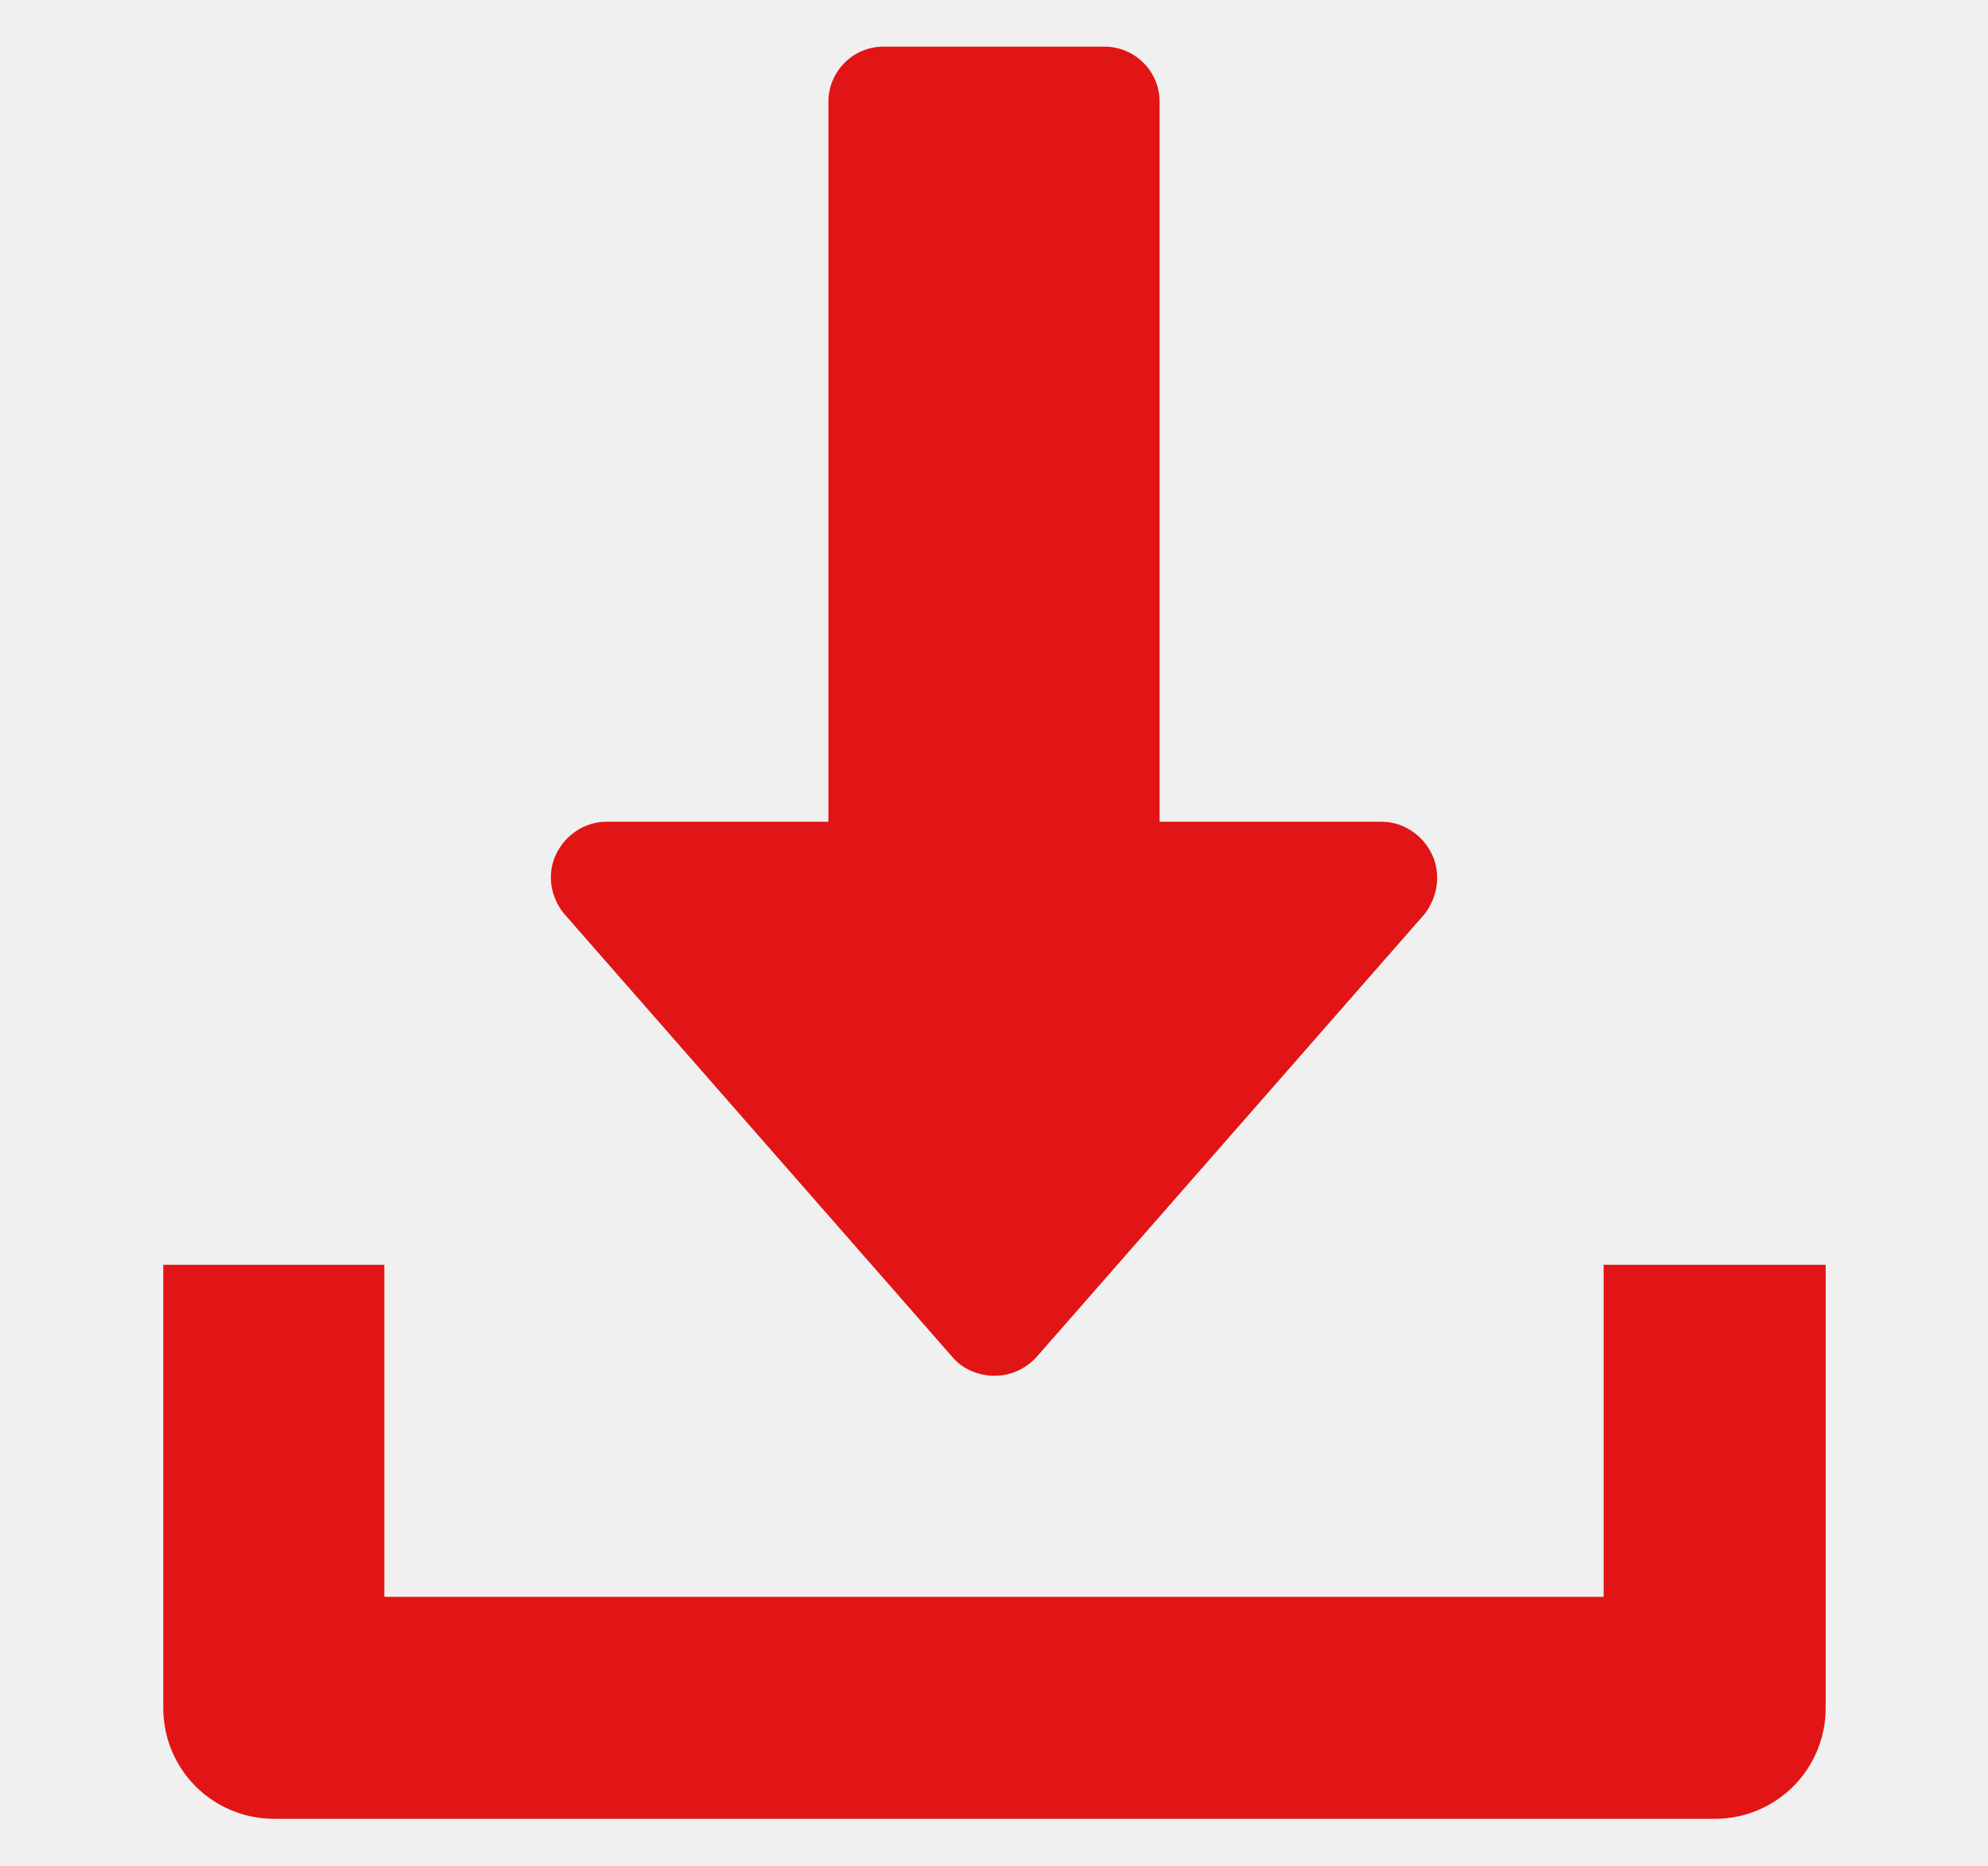
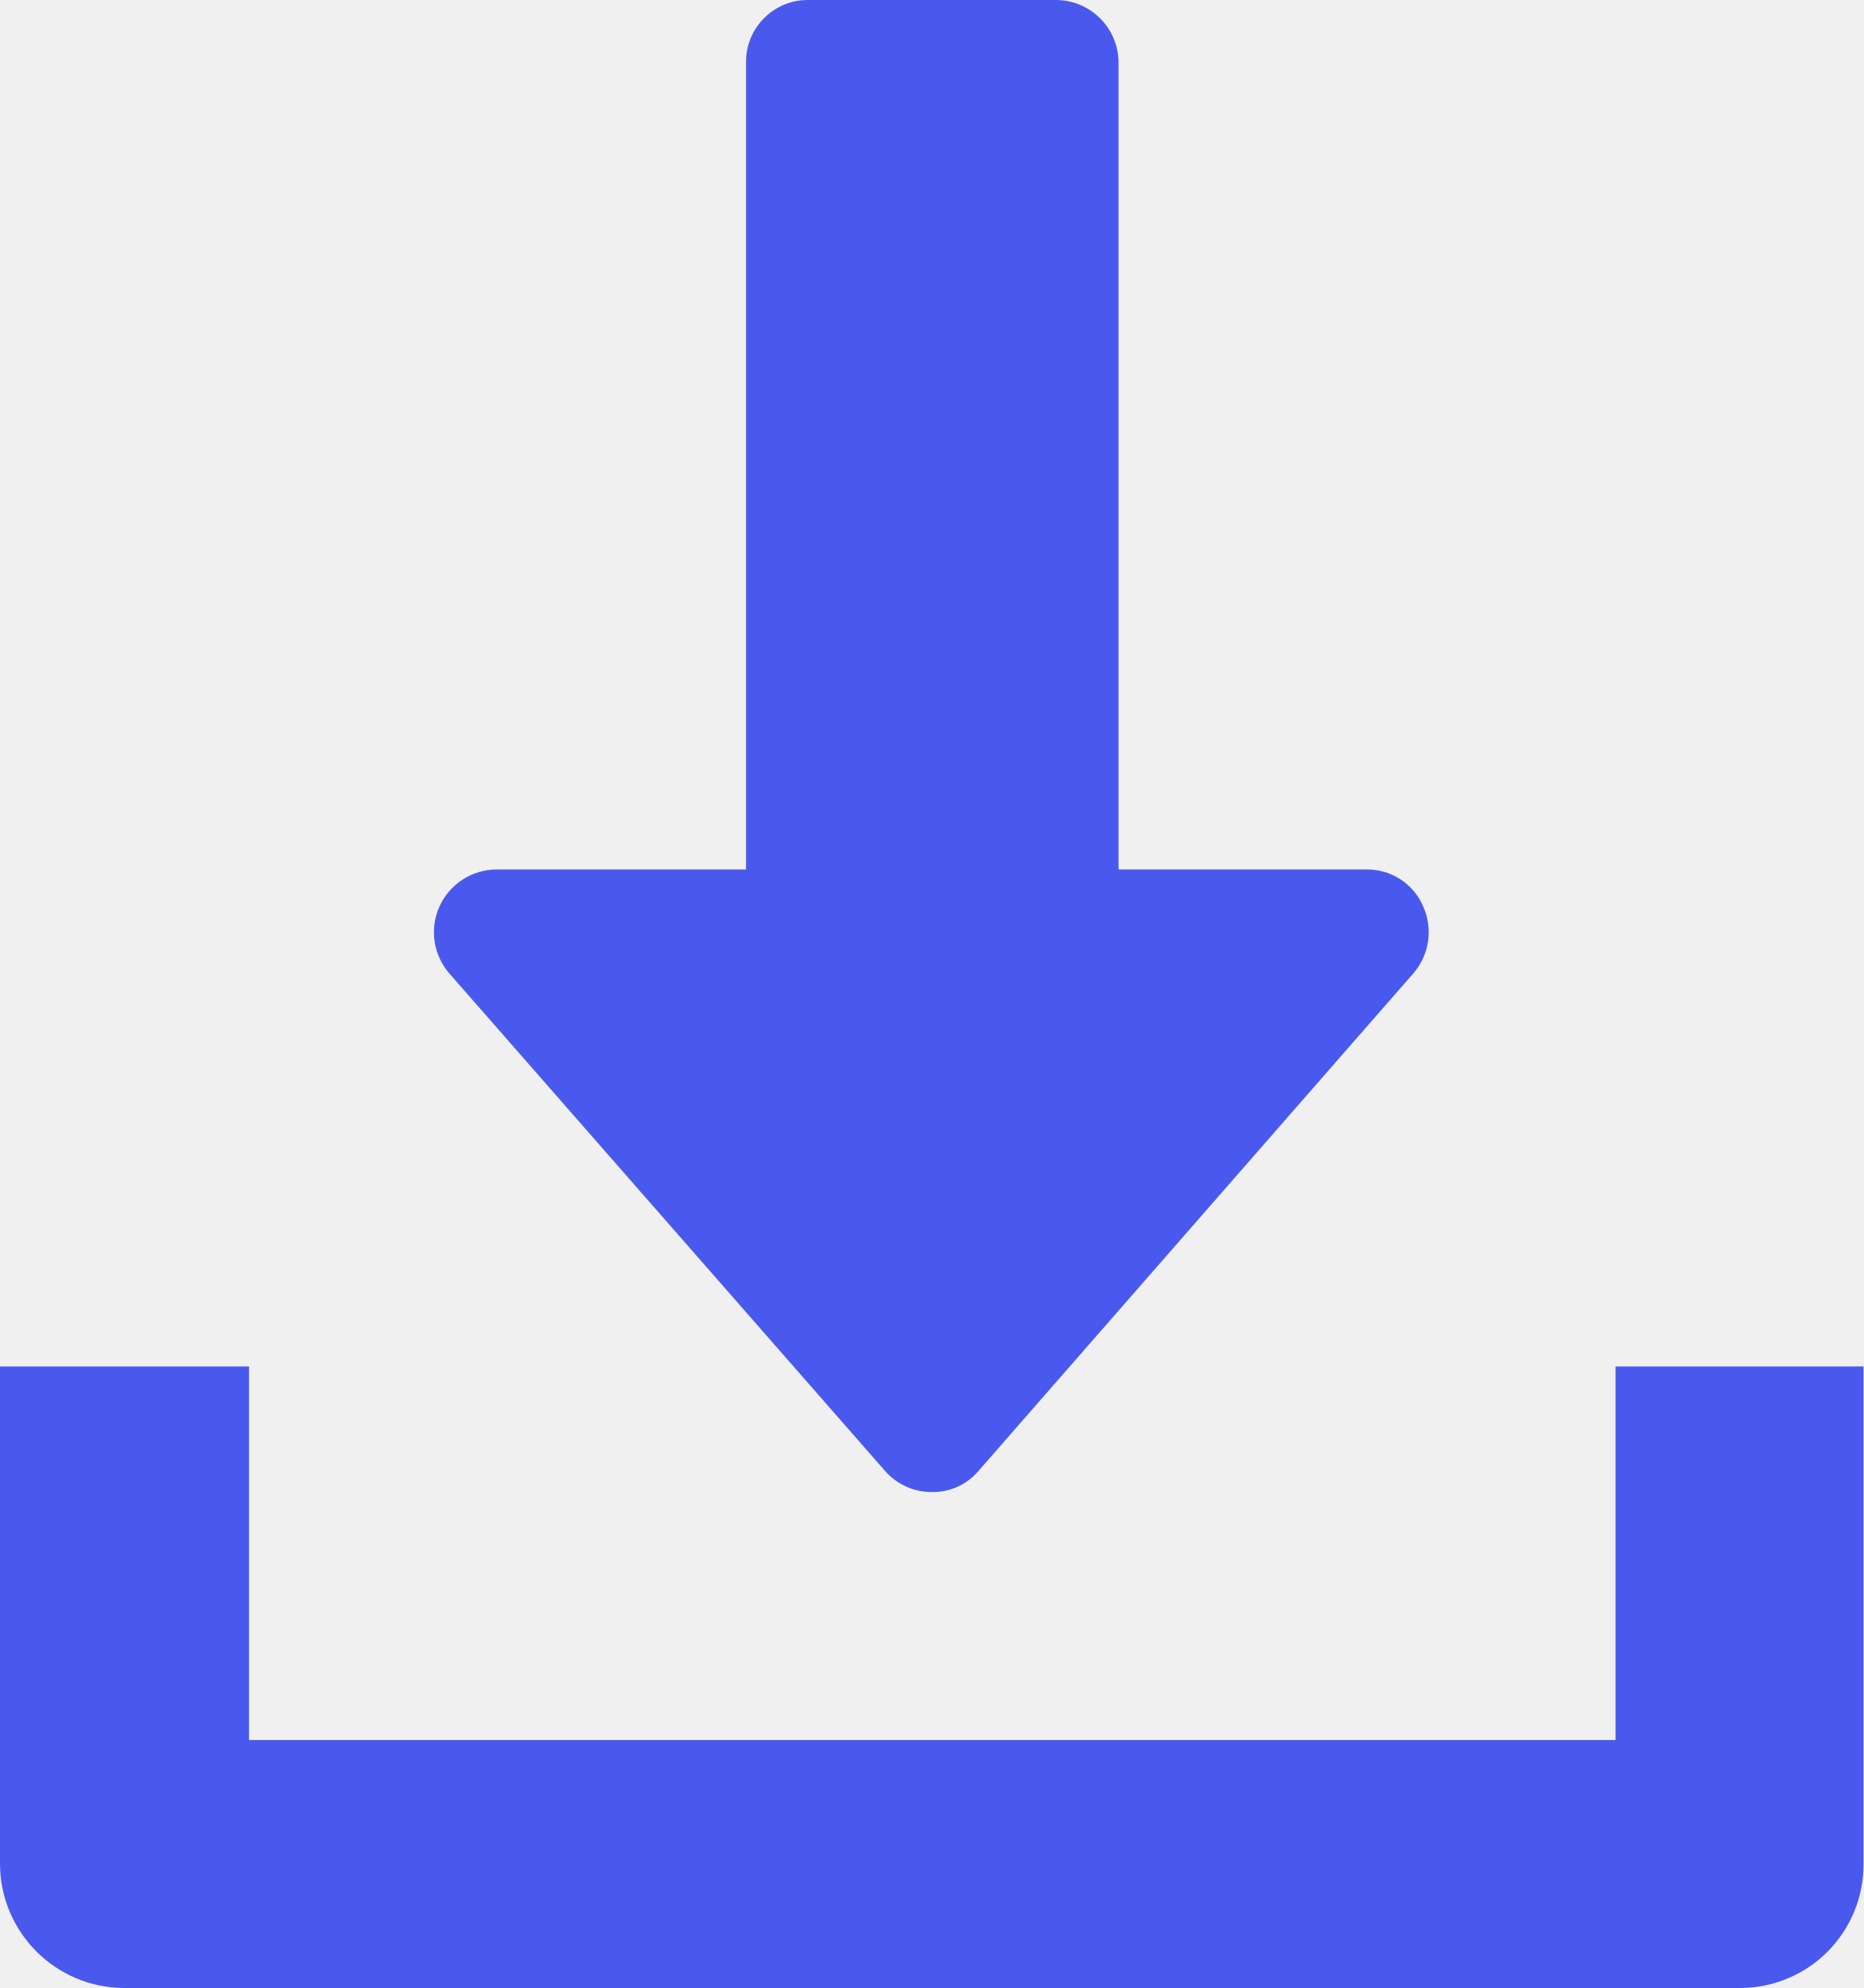
- <svg xmlns="http://www.w3.org/2000/svg" version="1.1" id="圖層_1" x="0px" y="0px" viewBox="0 0 21.31 20" style="enable-background:new 0 0 21.31 20;" xml:space="preserve">
-   <style type="text/css">
- 	.st0{fill:url(#SVGID_1_);}
- 	.st1{fill:url(#SVGID_2_);}
- 	.st2{fill:url(#SVGID_3_);}
- 	.st3{fill:url(#SVGID_4_);}
- 	.st4{fill:url(#SVGID_5_);}
- 	.st5{fill:url(#SVGID_6_);}
- 	.st6{fill:url(#SVGID_7_);}
- 	.st7{fill:url(#SVGID_8_);}
- 	.st8{fill:#E11515;}
- 	.st9{fill:url(#SVGID_9_);}
- 	.st10{fill:url(#SVGID_10_);}
- 	.st11{fill:url(#SVGID_11_);}
- 	.st12{fill:url(#SVGID_12_);}
- 	.st13{fill:#FFFFFF;}
- </style>
-   <g>
-     <g>
-       <g>
-         <path class="st8" d="M15.35,9.16c-0.1-0.21-0.31-0.35-0.54-0.35h-2.38V1.09c0-0.33-0.27-0.59-0.59-0.59H9.47     c-0.33,0-0.59,0.27-0.59,0.59v7.72H6.5c-0.23,0-0.44,0.14-0.54,0.35C5.86,9.37,5.9,9.62,6.05,9.8l4.16,4.75     c0.11,0.13,0.28,0.2,0.45,0.2s0.33-0.07,0.45-0.2l4.16-4.75C15.41,9.62,15.45,9.37,15.35,9.16z" />
-       </g>
-     </g>
-     <g>
-       <g>
-         <path class="st8" d="M17.19,13.56v3.56H4.12v-3.56H1.75v4.75c0,0.66,0.53,1.19,1.19,1.19h15.44c0.66,0,1.19-0.53,1.19-1.19v-4.75     H17.19z" />
-       </g>
-     </g>
+ <svg xmlns="http://www.w3.org/2000/svg" viewBox="0 0 17.81 19">
+   <defs>
+     <style>.cls-1{fill:#4a59ed;}</style>
+   </defs>
+   <g id="cnt">
+     <path class="cls-1" d="M13.6,8.66a.58.58,0,0,0-.54-.35H10.69V.59a.6.6,0,0,0-.6-.59H7.72a.59.59,0,0,0-.59.59V8.31H4.75a.6.6,0,0,0-.45,1l4.16,4.75a.59.59,0,0,0,.45.2.57.57,0,0,0,.44-.2L13.51,9.3A.6.6,0,0,0,13.6,8.66Z" />
+     <path class="cls-1" d="M15.44,13.06v3.57H2.38V13.06H0v4.75A1.19,1.19,0,0,0,1.19,19H16.63a1.18,1.18,0,0,0,1.18-1.19V13.06Z" />
  </g>
</svg>
